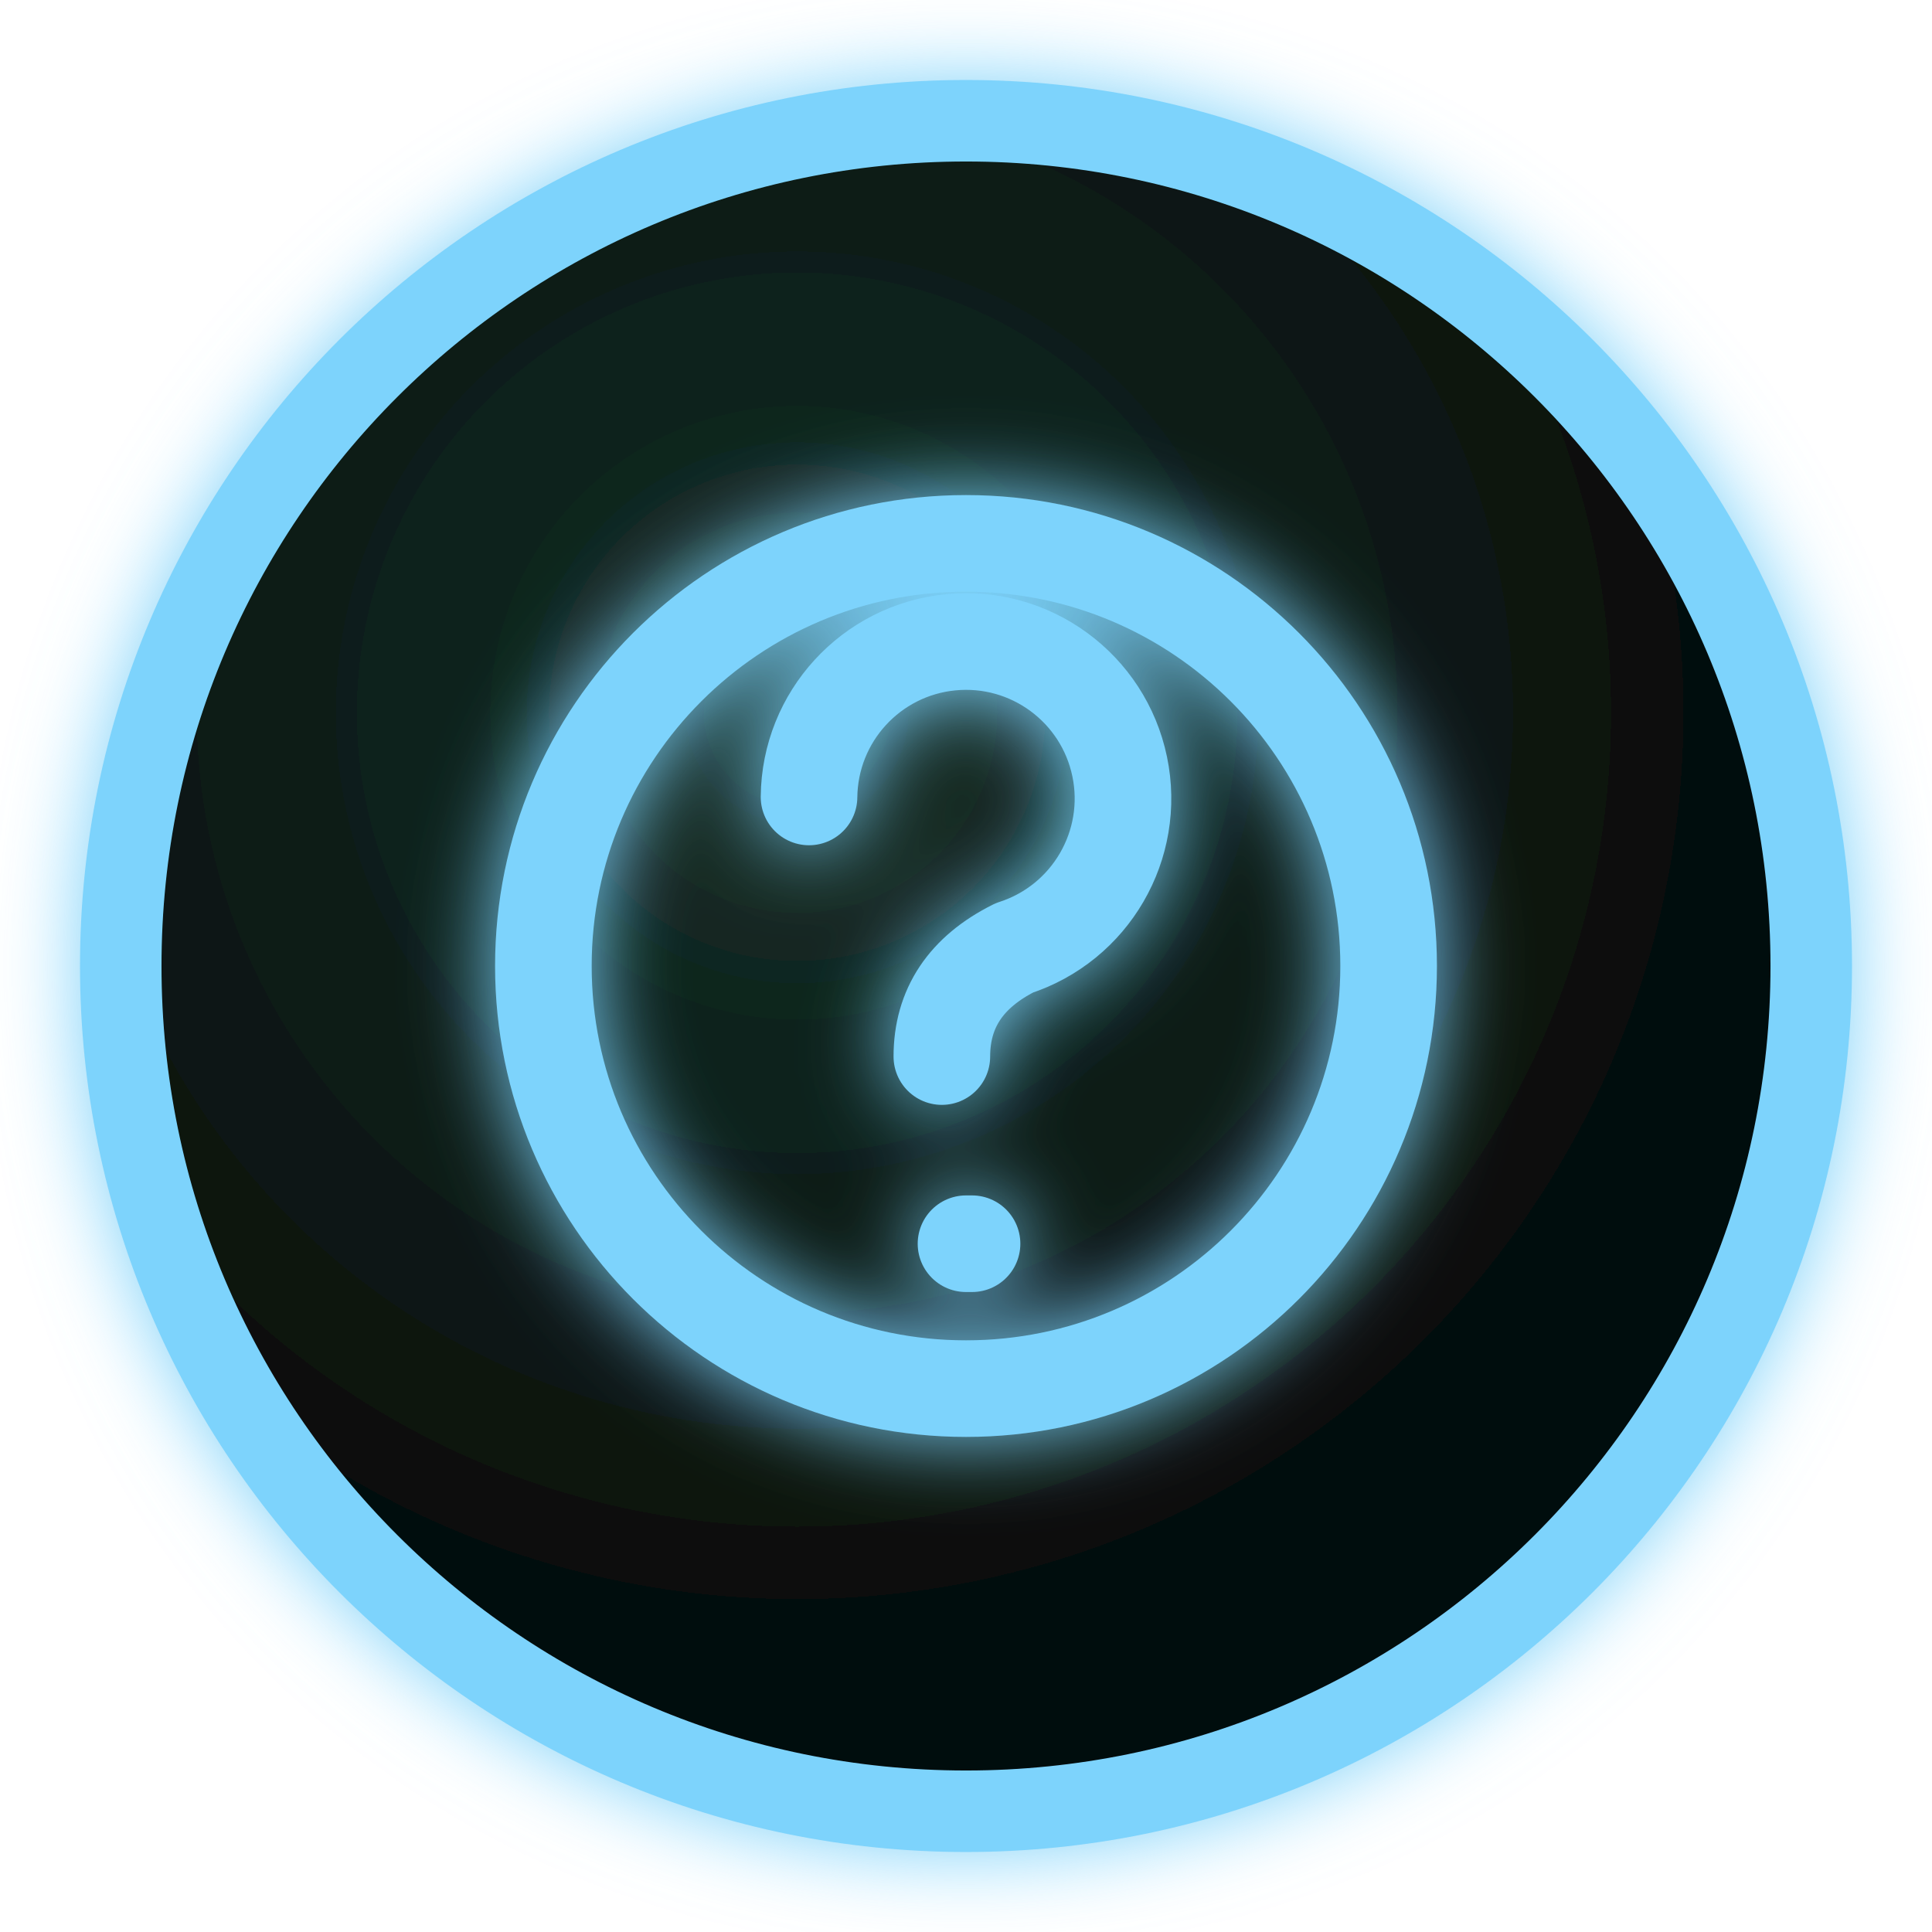
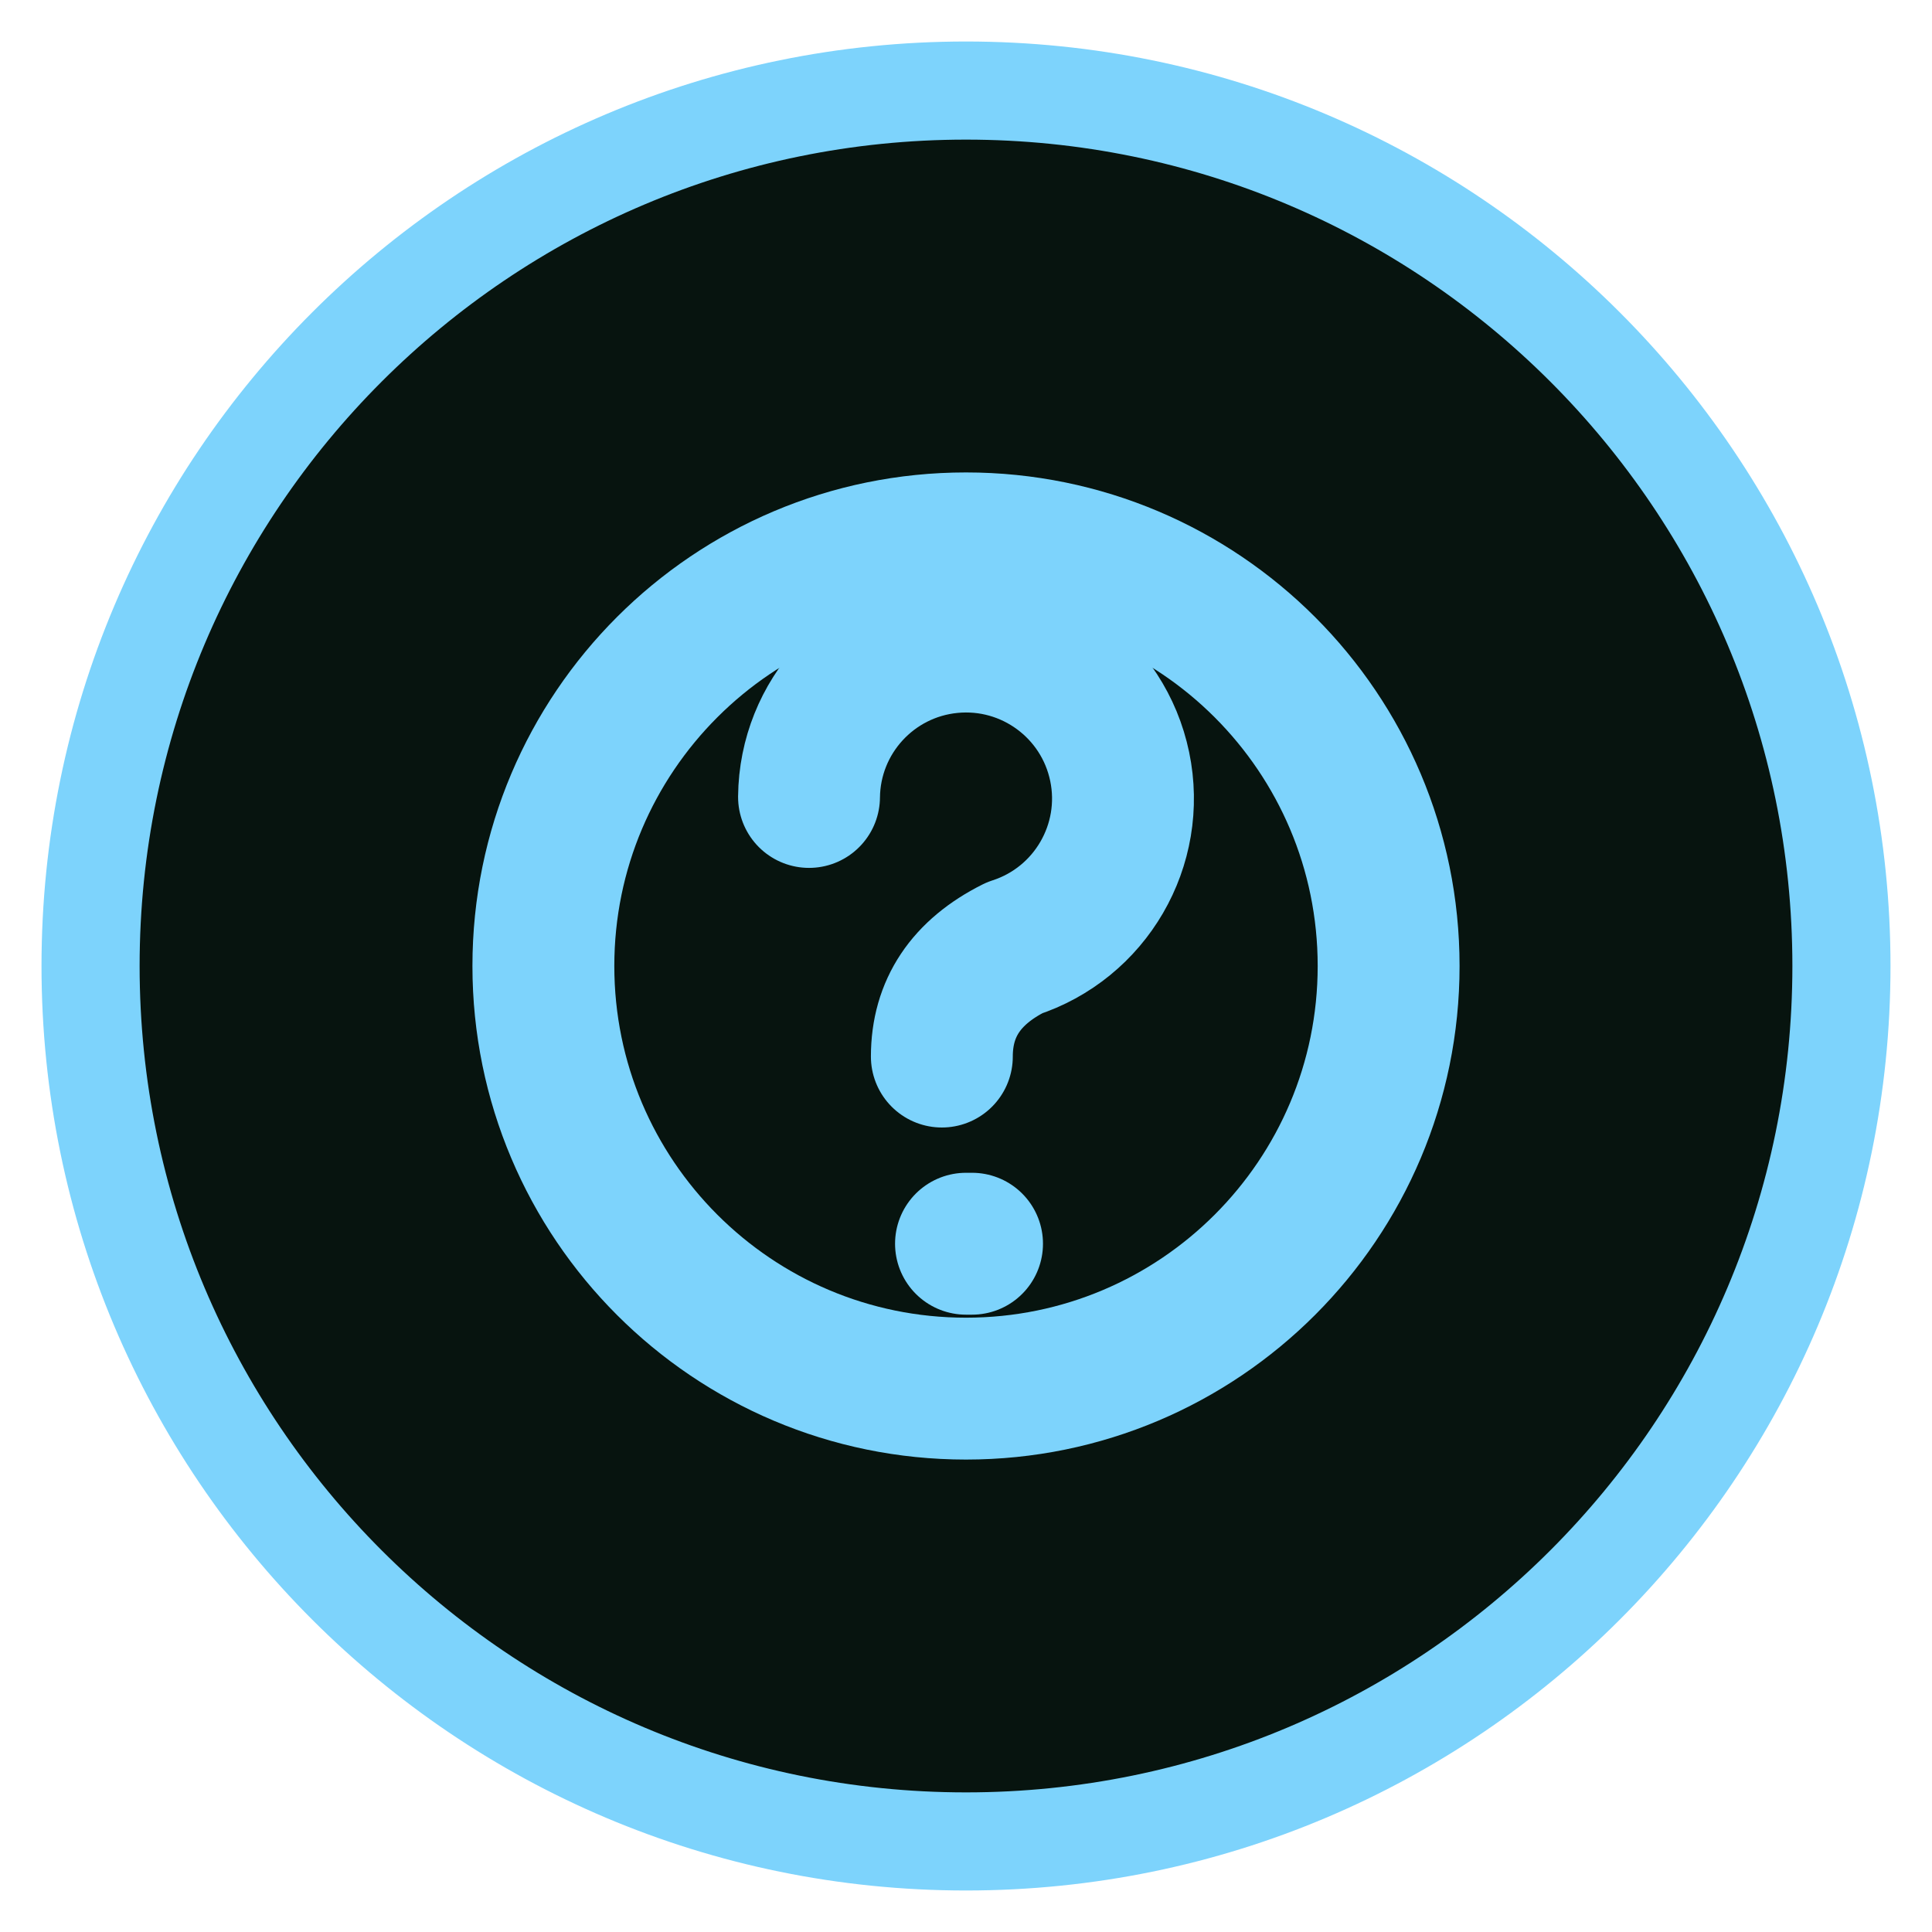
- <svg xmlns="http://www.w3.org/2000/svg" viewBox="0 0 32 32">
-   <defs>
-     <radialGradient id="bg" cx="40%" cy="35%" r="70%">
-       <stop offset="0%" stop-color="#163028" />
-       <stop offset="70%" stop-color="#07110e" />
-       <stop offset="100%" stop-color="#04060a" />
-     </radialGradient>
-     <filter id="g" x="-40%" y="-40%" width="180%" height="180%">
-       <feGaussianBlur stdDeviation=".7" result="b" />
-       <feMerge>
-         <feMergeNode in="b" />
-         <feMergeNode in="SourceGraphic" />
-       </feMerge>
-     </filter>
-   </defs>
-   <circle cx="16" cy="16" r="14" fill="url(#bg)" stroke="#7dd3fc" stroke-width="1.35" filter="url(#g)" />
-   <g fill="none" stroke="#7dd3fc" stroke-width="1.6" stroke-linecap="round" stroke-linejoin="round" filter="url(#g)">
+ <svg xmlns="http://www.w3.org/2000/svg" viewBox="0 0 64 64" shape-rendering="geometricPrecision">
+   <circle cx="32" cy="32" r="29" fill="#07140f" stroke="#7dd3fc" stroke-width="3.25" />
+   <g fill="none" stroke="#7dd3fc" stroke-width="2.35" stroke-linecap="round" stroke-linejoin="round" transform="scale(2)">
    <circle cx="16" cy="16" r="7" />
    <path d="M13.4 13.2a2.6 2.6 0 1 1 3.4 2.5c-.8.4-1.2 1-1.2 1.8" />
    <path d="M16 20.6h.1" />
  </g>
-   <g fill="#7dd3fc" stroke="none" filter="url(#g)" />
</svg>
